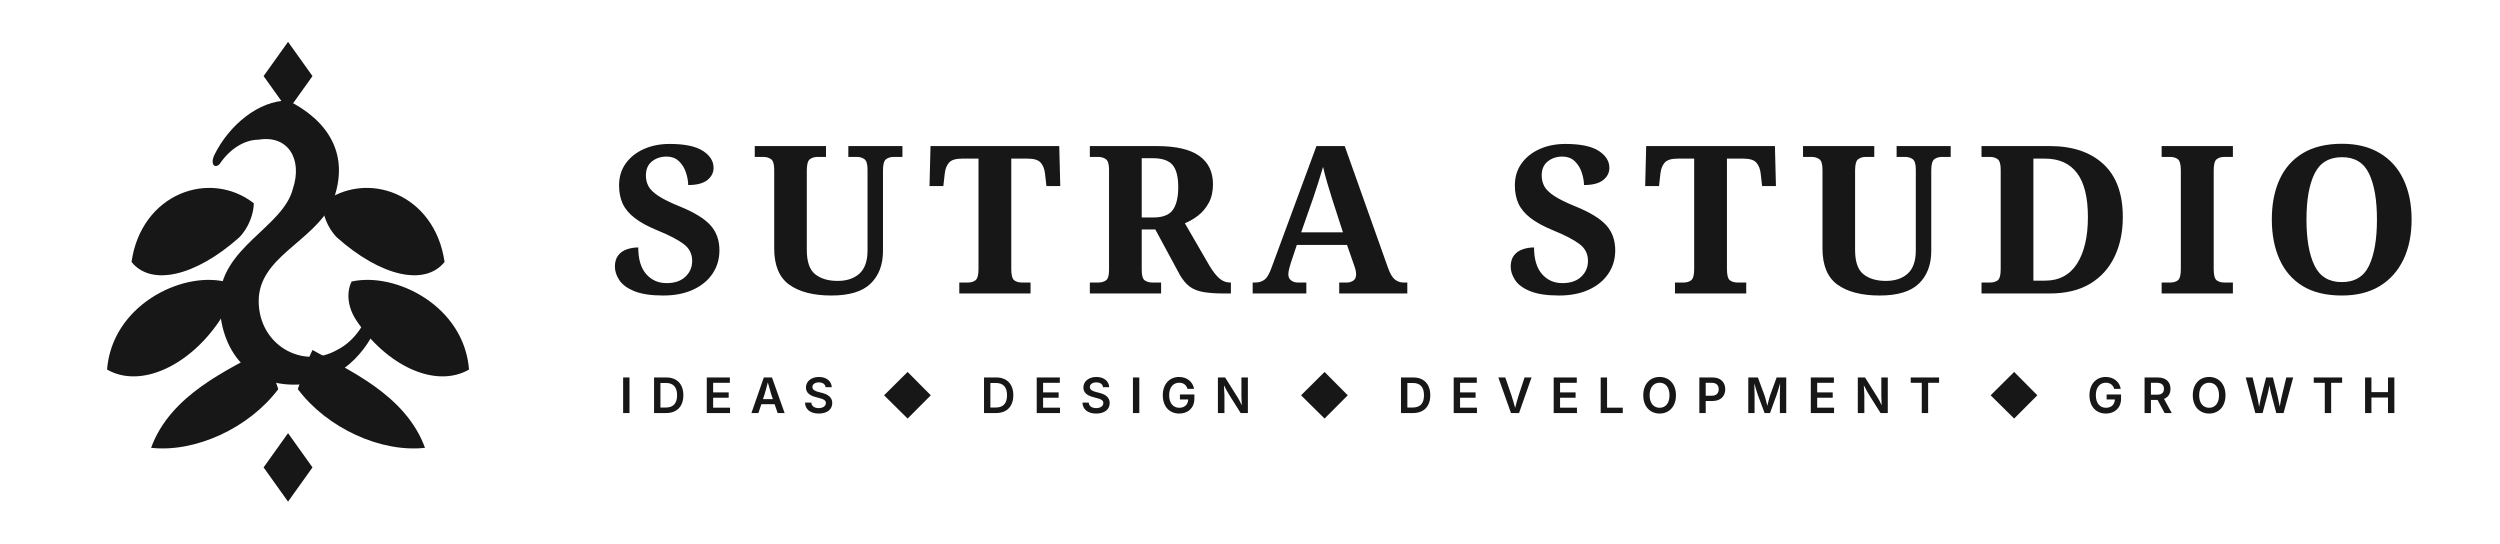
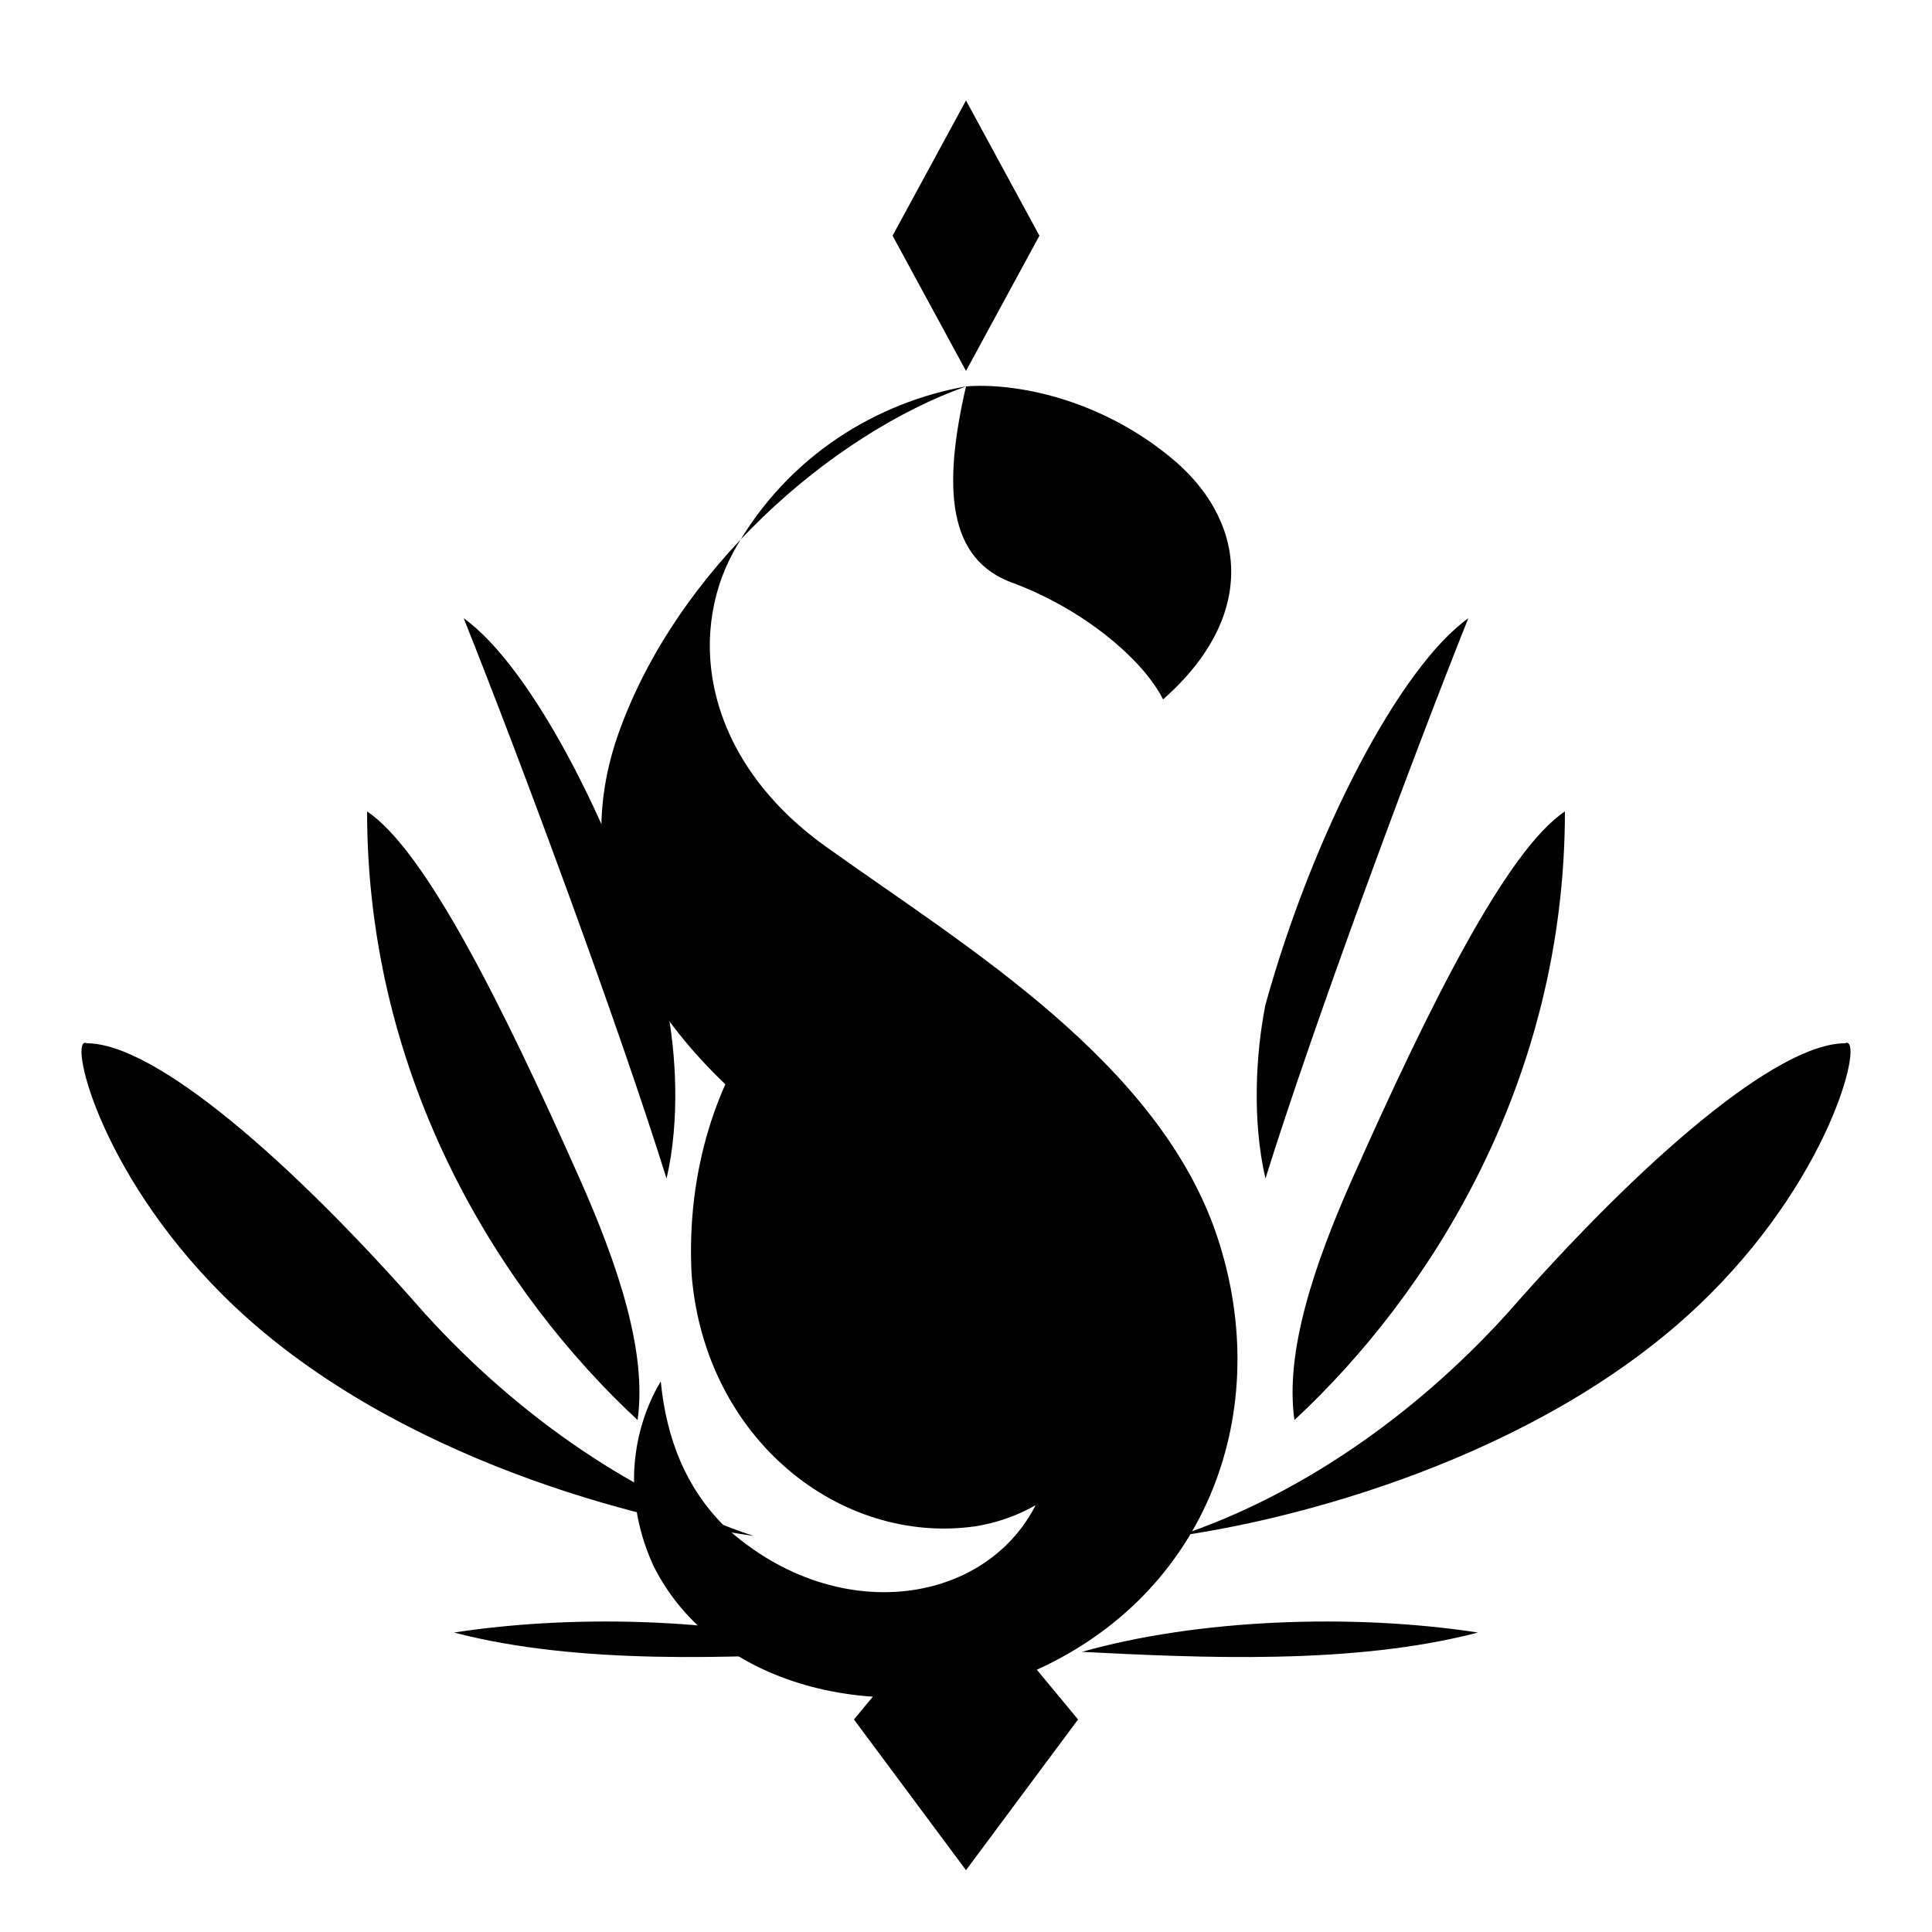
- <svg xmlns="http://www.w3.org/2000/svg" viewBox="0 0 460 100" fill="none">
-   <g transform="translate(8, 5) scale(0.9)">
-     <polygon points="50,3 55,10 50,17 45,10" fill="#171717" />
-     <path d="M50,15 C58,19 63,26 59,36 C55,44 44,47 44,56 C44,65 53,70 60,66 C64,64 66,60 67,57 C68,55 70,57 69,59 C67,65 62,72 53,73 C42,74 36,66 36,56 C36,45 49,41 51,33 C53,27 50,22 44,23 C41,23 38,25 36,28 C35,29 34,28 35,26 C38,20 44,15 50,15 Z" fill="#171717" />
-     <path d="M43,36 C34,29 20,34 18,48 C22,53 31,51 40,43 C42,41 43,38 43,36 Z" fill="#171717" />
-     <path d="M37,52 C28,50 14,57 13,70 C20,74 30,69 36,60 C38,57 38,54 37,52 Z" fill="#171717" />
-     <path d="M45,66 C38,70 26,75 22,86 C31,87 42,82 48,74 C47,71 46,68 45,66 Z" fill="#171717" />
-     <path d="M57,36 C66,29 80,34 82,48 C78,53 69,51 60,43 C58,41 57,38 57,36 Z" fill="#171717" />
-     <path d="M63,52 C72,50 86,57 87,70 C80,74 70,69 64,60 C62,57 62,54 63,52 Z" fill="#171717" />
-     <path d="M55,66 C62,70 74,75 78,86 C69,87 58,82 52,74 C53,71 54,68 55,66 Z" fill="#171717" />
-     <polygon points="50,83 55,90 50,97 45,90" fill="#171717" />
-   </g>
-   <g transform="translate(112, 0)">
-     <text x="0" y="54" fill="#171717" font-family="'Playfair Display', Georgia, serif" font-size="38" font-weight="700" letter-spacing="4">
-       SUTRA STUDIO
-     </text>
-     <text x="2" y="76" fill="#171717" font-family="'Inter', -apple-system, BlinkMacSystemFont, sans-serif" font-size="9" font-weight="600" letter-spacing="3.2">
-       IDEAS ◆ DESIGN ◆ DEVELOPMENT ◆ GROWTH
-     </text>
-   </g>
+ <svg xmlns="http://www.w3.org/2000/svg" viewBox="0 0 1000 1000" fill="none">
+   <polygon points="500,52 538,122 500,192 462,122" fill="#000000" />
+   <path d="M 500,200 C 525,198 568,206 605,236 C 645,268 652,318 602,362 C 592,342 562,316 525,302 C 490,290 488,252 500,200 Z" fill="#000000" />
+   <path d="M 500,200 C 430,225 350,295 320,380 C 290,465 340,545 425,600 C 505,650 560,705 540,770 C 518,830 435,845 375,790 C 355,770 345,745 342,715 C 330,735 320,770 338,810 C 370,875 460,895 535,865 C 625,825 660,730 630,640 C 600,550 500,490 430,440 C 365,395 355,330 380,285 C 408,235 455,208 500,200 Z" fill="#000000" />
+   <path d="M 395,528 C 372,558 355,605 358,660 C 365,745 435,800 505,790 C 565,780 595,720 575,655 C 550,578 468,515 412,475 C 402,492 398,510 395,528 Z" fill="#000000" />
+   <path d="M 390,795 C 320,785 195,750 115,670 C 50,605 35,535 45,540 C 80,540 150,600 220,680 C 270,735 330,775 390,795 Z" fill="#000000" />
+   <path d="M 330,735 C 260,670 190,560 190,420 C 220,440 260,520 300,610 C 320,655 335,700 330,735 Z" fill="#000000" />
+   <path d="M 345,610 C 320,530 270,395 240,320 C 275,345 320,430 345,520 C 350,545 352,580 345,610 Z" fill="#000000" />
+   <path d="M 610,795 C 680,785 805,750 885,670 C 950,605 965,535 955,540 C 920,540 850,600 780,680 C 730,735 670,775 610,795 Z" fill="#000000" />
+   <path d="M 670,735 C 740,670 810,560 810,420 C 780,440 740,520 700,610 C 680,655 665,700 670,735 Z" fill="#000000" />
+   <path d="M 655,610 C 680,530 730,395 760,320 C 725,345 680,430 655,520 C 650,545 648,580 655,610 Z" fill="#000000" />
+   <path d="M 235,845 C 300,835 380,838 440,855 C 380,858 300,862 235,845 Z" fill="#000000" />
+   <path d="M 765,845 C 700,835 620,838 560,855 C 620,858 700,862 765,845 Z" fill="#000000" />
+   <polygon points="500,820 558,890 500,968 442,890" fill="#000000" />
</svg>
